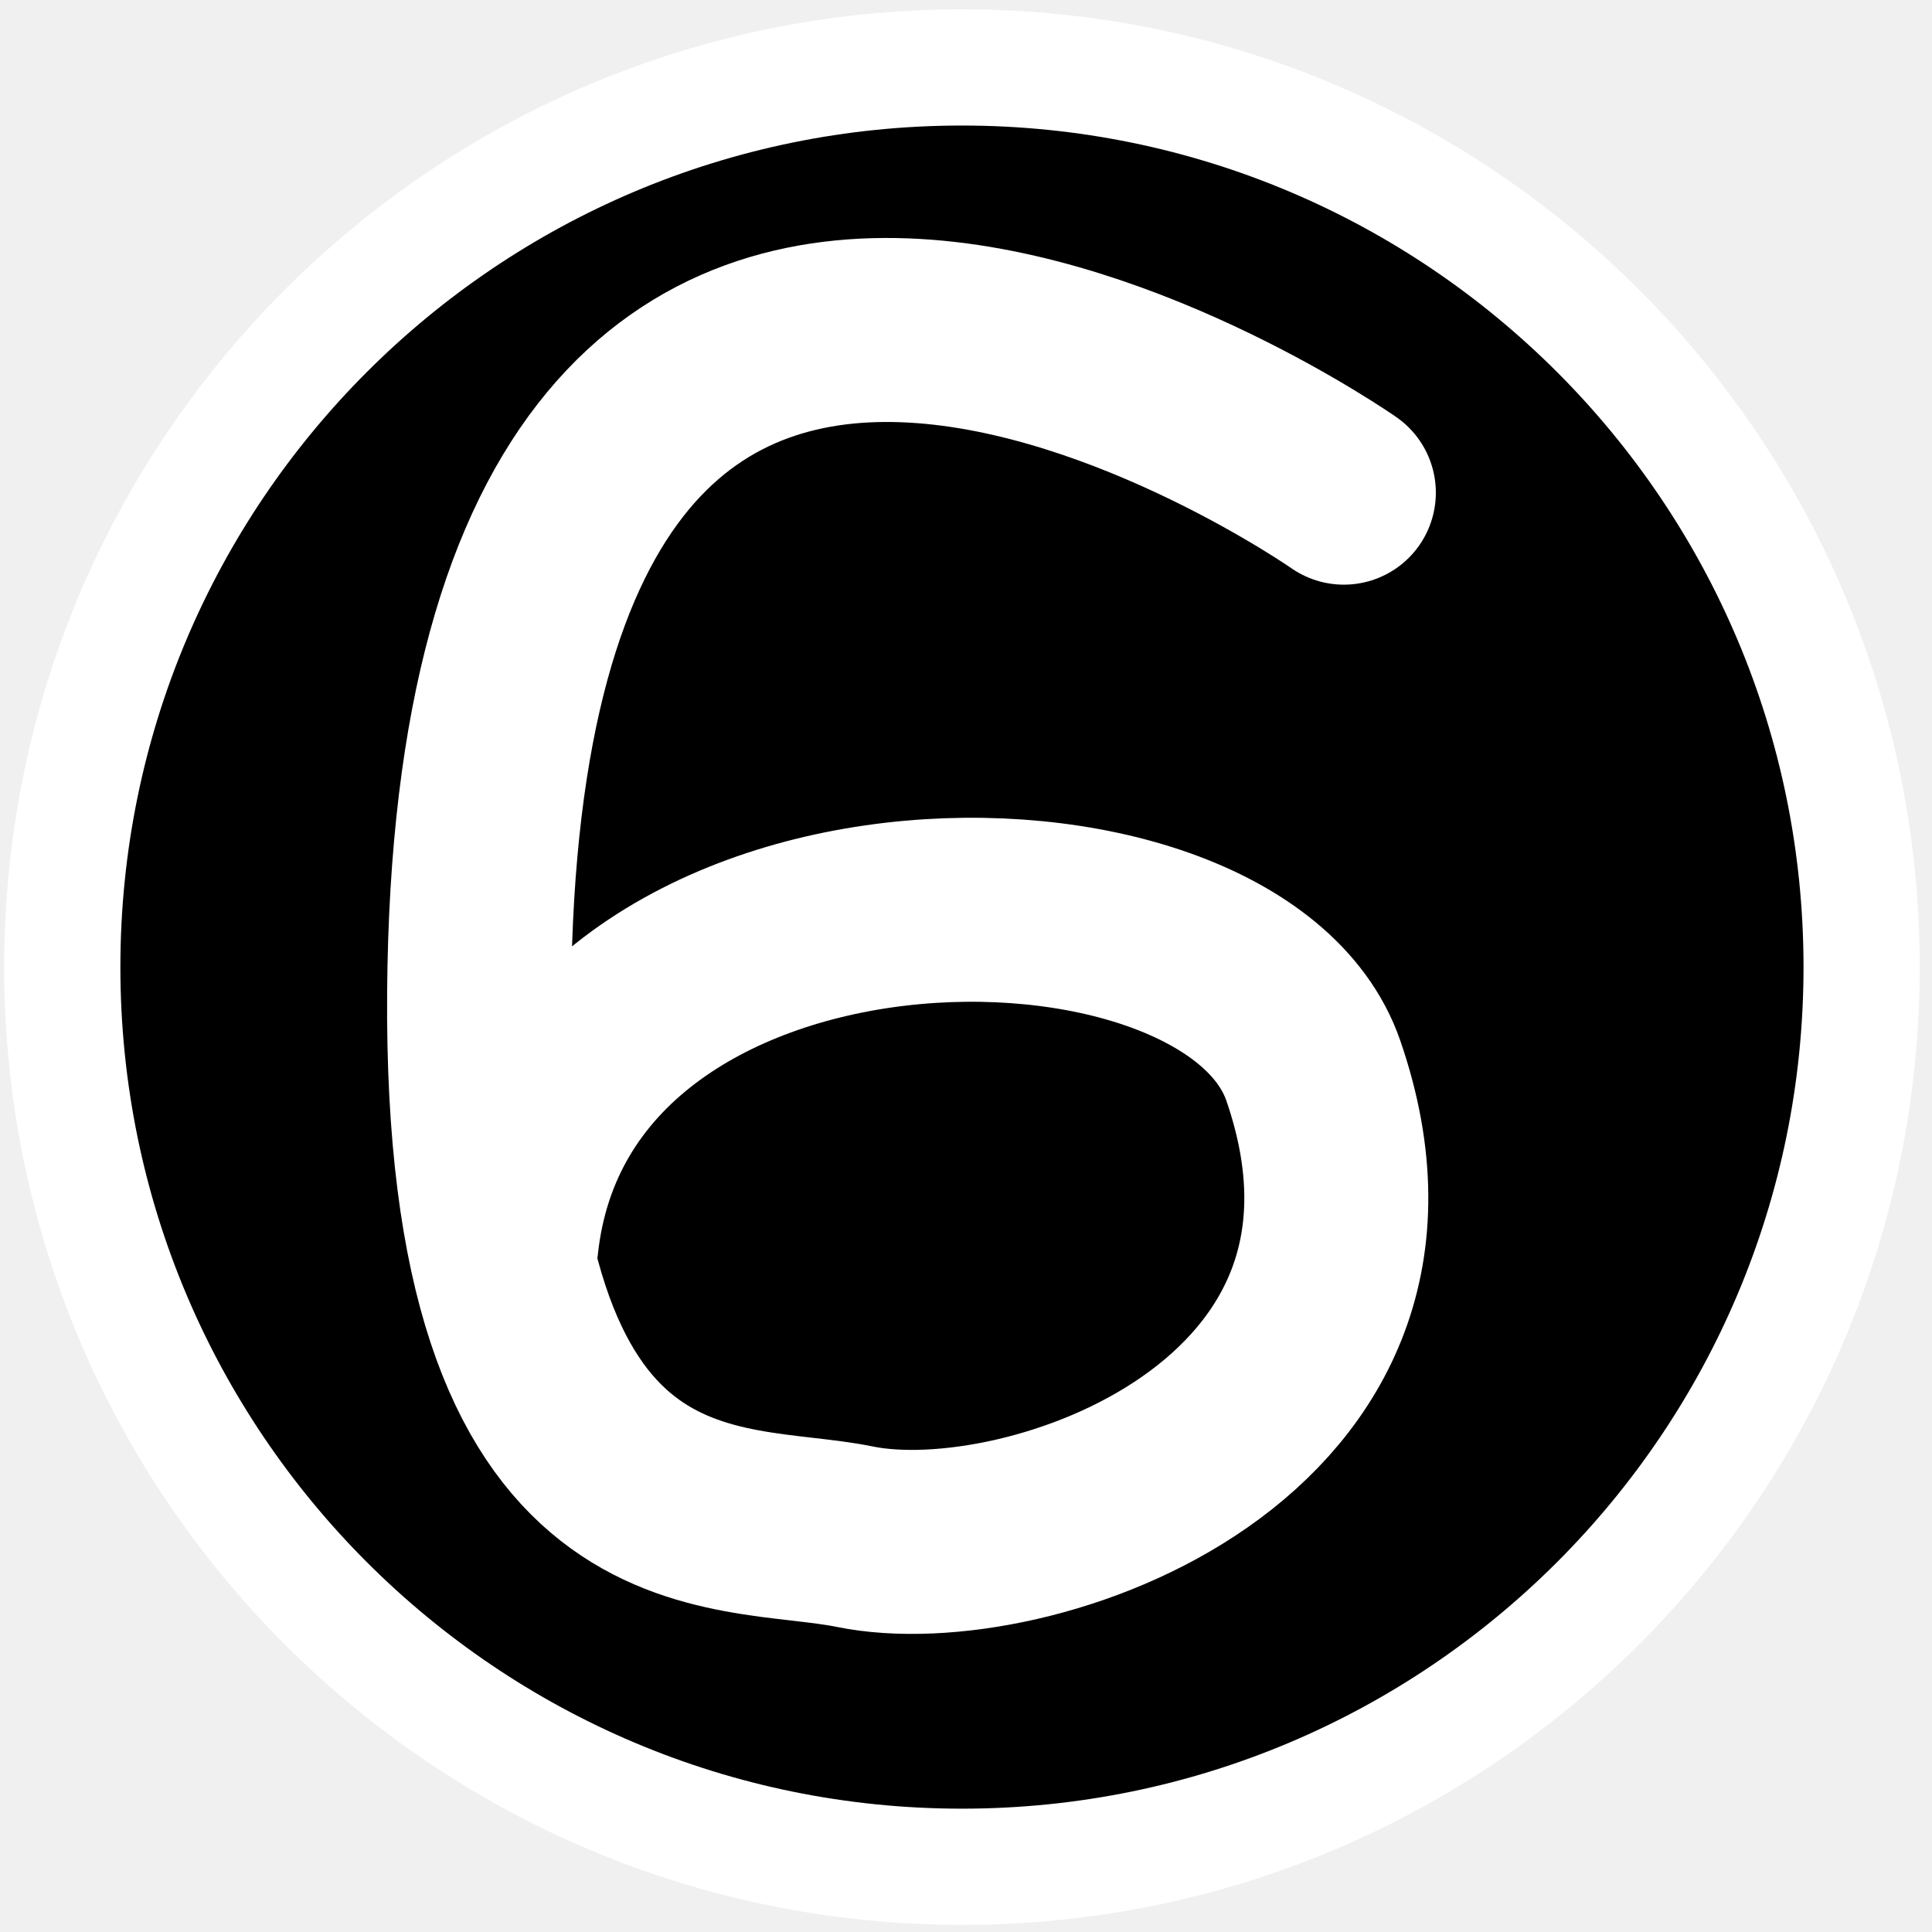
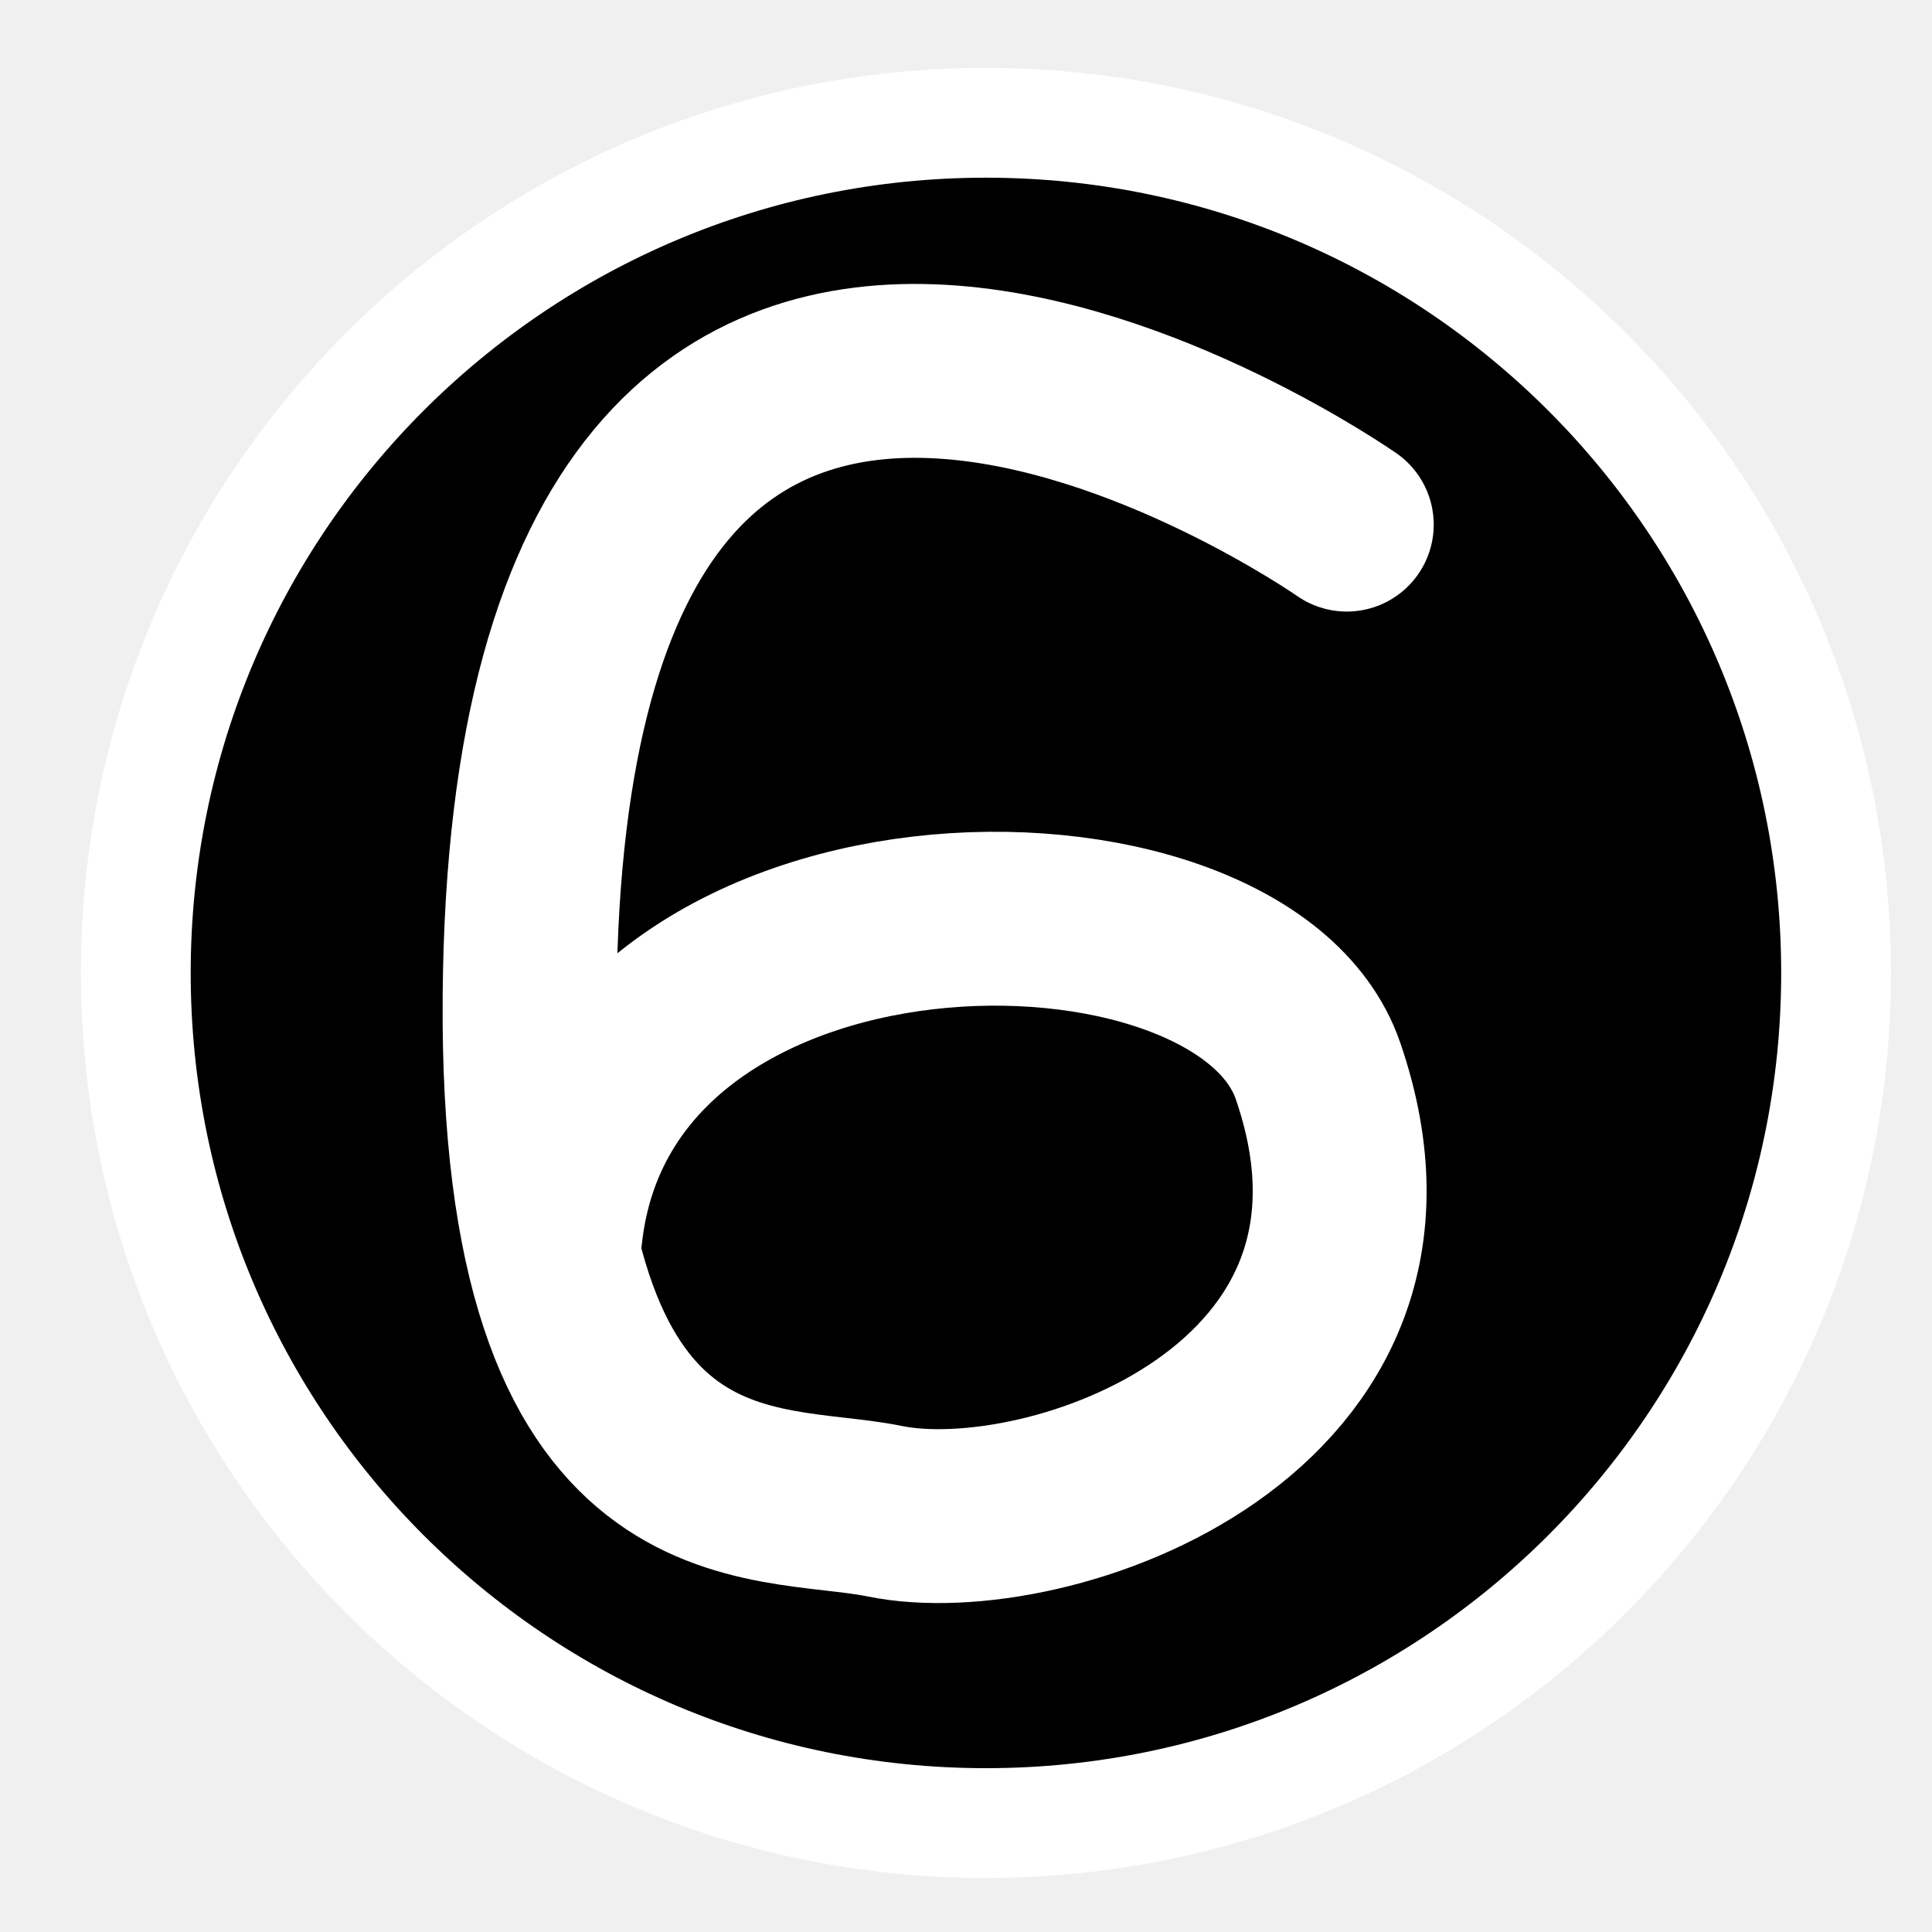
- <svg xmlns="http://www.w3.org/2000/svg" version="1.1" x="0px" y="0px" viewBox="-143.5 -19.058 21 21" enable-background="new -143.5 -19.058 1024 1024" xml:space="preserve" id="svg2" width="21" height="21">
+ <svg xmlns="http://www.w3.org/2000/svg" version="1.1" x="0px" y="0px" viewBox="-143.5 -19.058 100 100" enable-background="new -143.5 -19.058 1024 1024" xml:space="preserve" id="svg2" width="100" height="100">
  <defs id="defs66" />
-   <circle r="9.779" cy="-8.546" cx="-133.044" id="path9736" style="fill:#000000;fill-opacity:1;stroke:#ffffff;stroke-width:1.263;stroke-linecap:round;stroke-linejoin:miter;stroke-miterlimit:4;stroke-dasharray:none;stroke-opacity:1;paint-order:normal" />
-   <path id="path9748-1-2-7" d="m -128.893,-13.703 c 0,0 -9.306,-6.501 -9.399,5.427 -0.049,6.199 2.696,5.637 4.082,5.921 1.874,0.383 6.334,-1.155 4.985,-5.066 -0.89,-2.581 -8.296,-2.584 -8.771,1.894" style="fill:none;stroke:#ffffff;stroke-width:2;stroke-linecap:round;stroke-linejoin:round;stroke-miterlimit:4;stroke-dasharray:none;stroke-opacity:1" />
+   <circle r="44.003" cy="31.301" cx="-92.468" id="path9736" style="fill:#000000;fill-opacity:1;stroke:#ffffff;stroke-width:5.683;stroke-linecap:round;stroke-linejoin:miter;stroke-miterlimit:4;stroke-dasharray:none;stroke-opacity:1;paint-order:normal" />
+   <path id="path9748-1-2-7" d="m -73.791,8.096 c 0,0 -41.876,-29.254 -42.297,24.42 -0.219,27.897 12.132,25.369 18.37,26.644 8.432,1.725 28.503,-5.195 22.434,-22.799 -4.004,-11.615 -37.333,-11.627 -39.471,8.525" style="fill:none;stroke:#ffffff;stroke-width:9;stroke-linecap:round;stroke-linejoin:round;stroke-miterlimit:4;stroke-dasharray:none;stroke-opacity:1" />
</svg>
